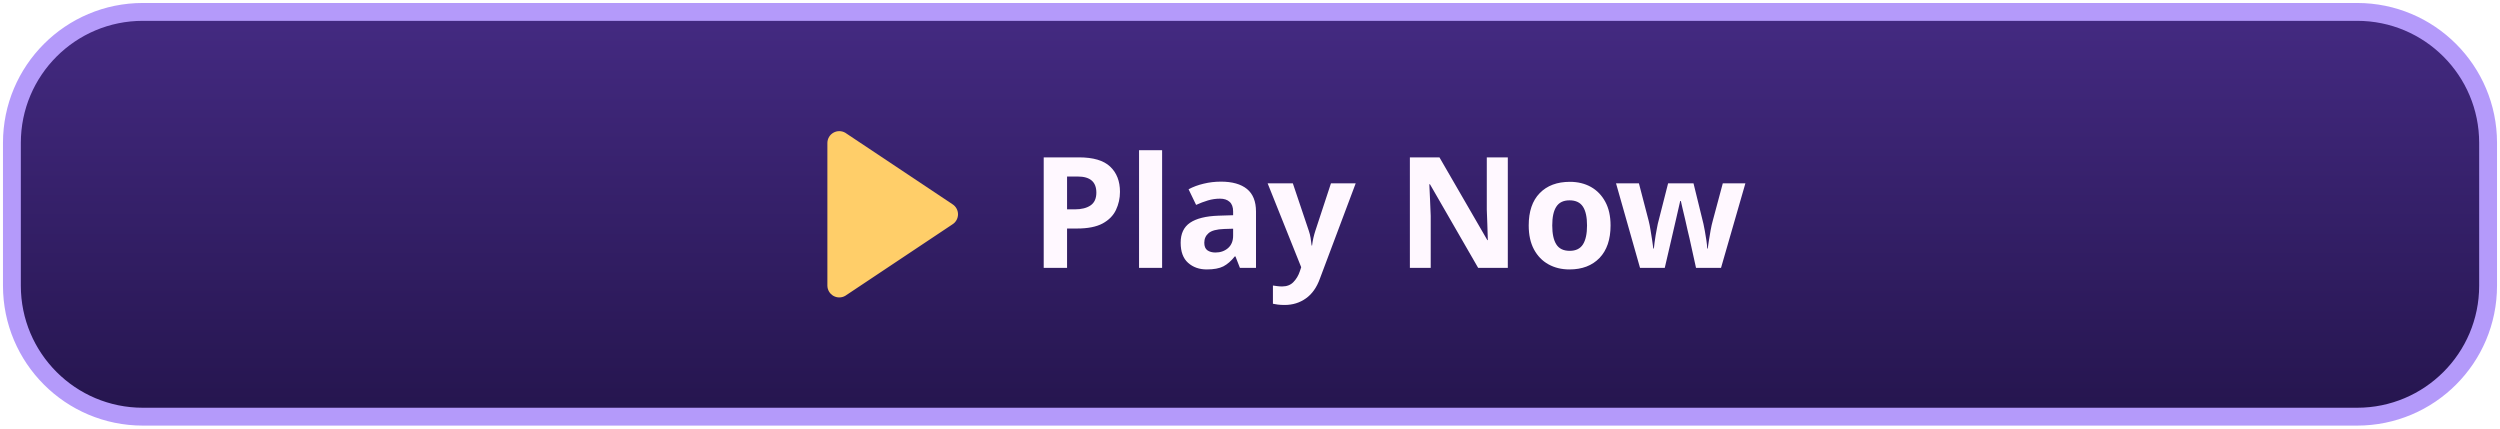
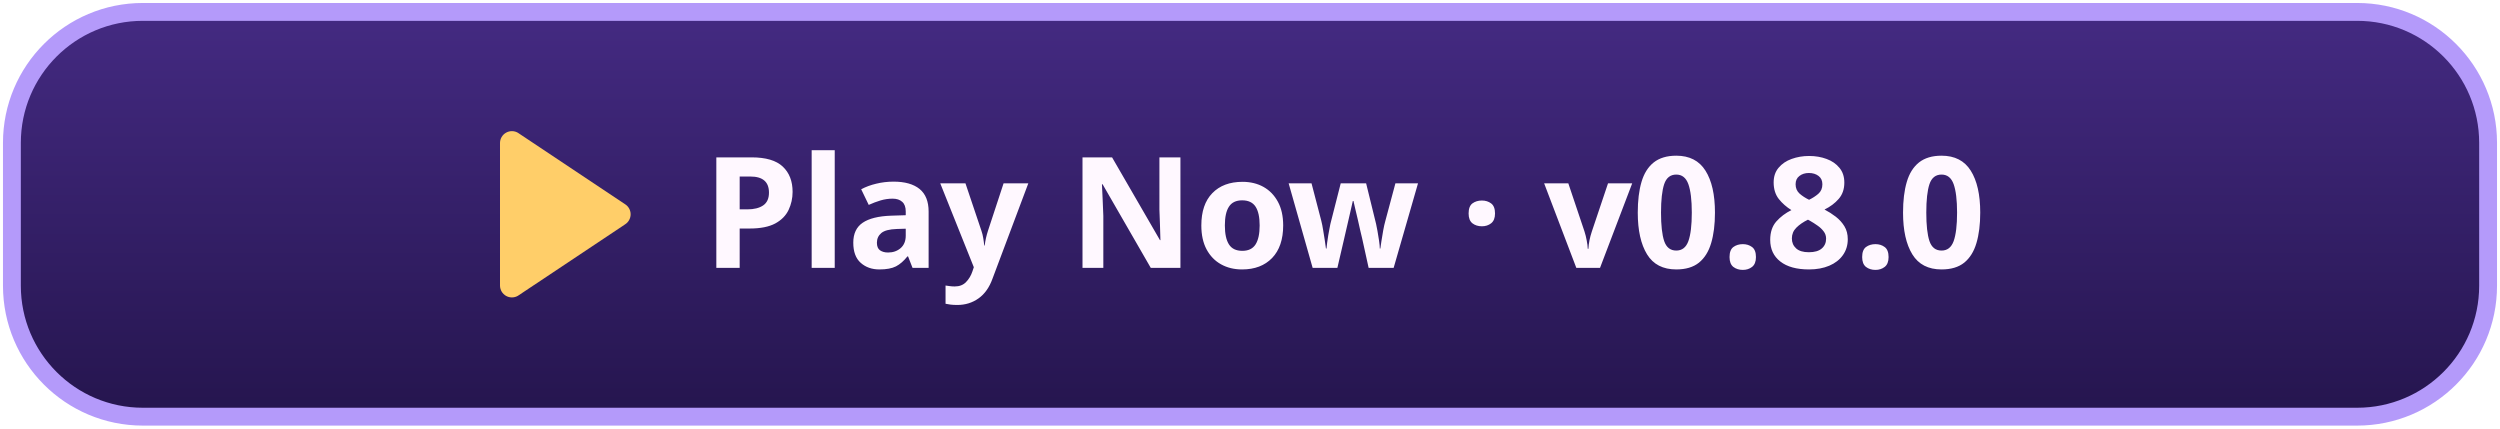
<svg xmlns="http://www.w3.org/2000/svg" width="420" height="72" viewBox="0 0 420 72" role="img" aria-labelledby="title">
  <defs>
    <linearGradient id="button" x2="0" y2="1" gradientUnits="objectBoundingBox">
      <stop stop-color="#442a82" />
      <stop offset="1" stop-color="#25154e" />
    </linearGradient>
  </defs>
  <rect x="2" y="2" width="416" height="68" rx="22" fill="url(#button)" stroke="#b49afa" stroke-width="3" />
-   <path fill="#ffce69" d="M139 24a2 2 0 0 1 3-1.7l18 12a2 2 0 0 1 0 3.4l-18 12a2 2 0 0 1-3-1.7Z" />
-   <text x="173" y="45" fill="#fff8ff" font-family="system-ui,sans-serif" font-weight="800" font-size="26">Play Now</text>
+   <path fill="#ffce69" transform="translate(-55)" d="M139 24a2 2 0 0 1 3-1.7l18 12a2 2 0 0 1 0 3.4l-18 12a2 2 0 0 1-3-1.7Z" />
+   <text x="118" y="45" fill="#fff8ff" font-family="system-ui,sans-serif" font-weight="800" font-size="26">Play Now · v0.8.0</text>
</svg>
